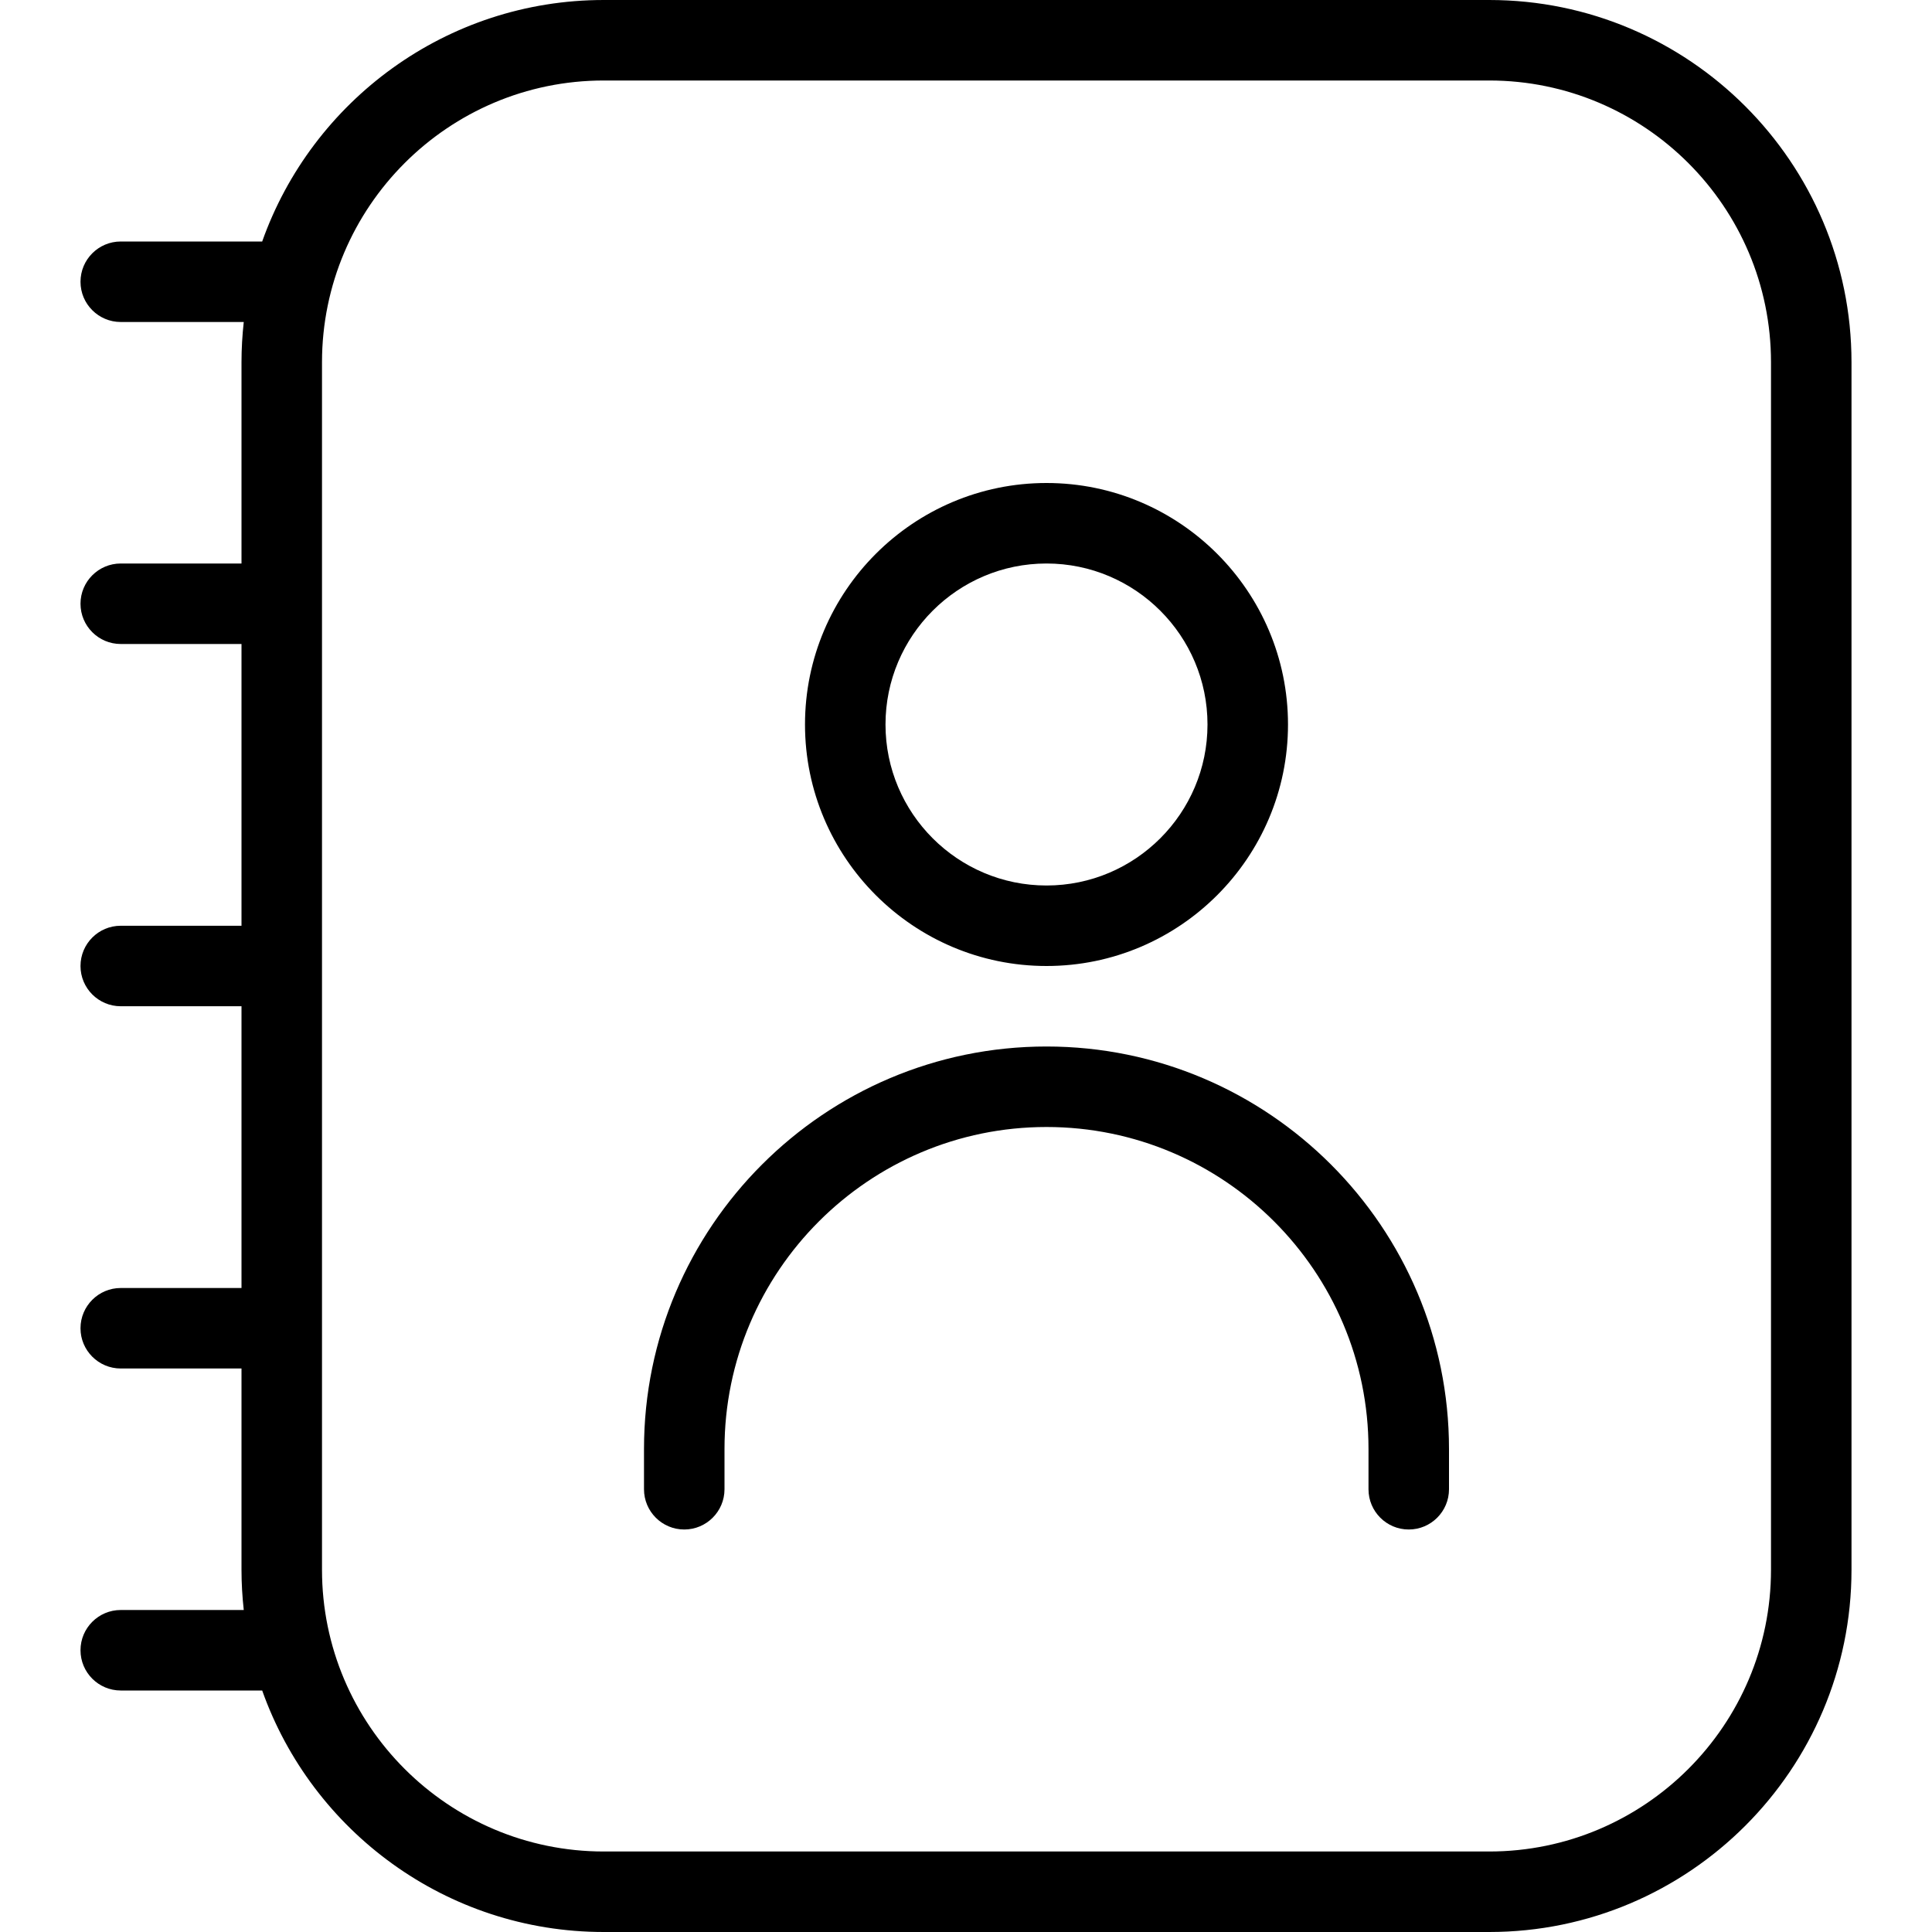
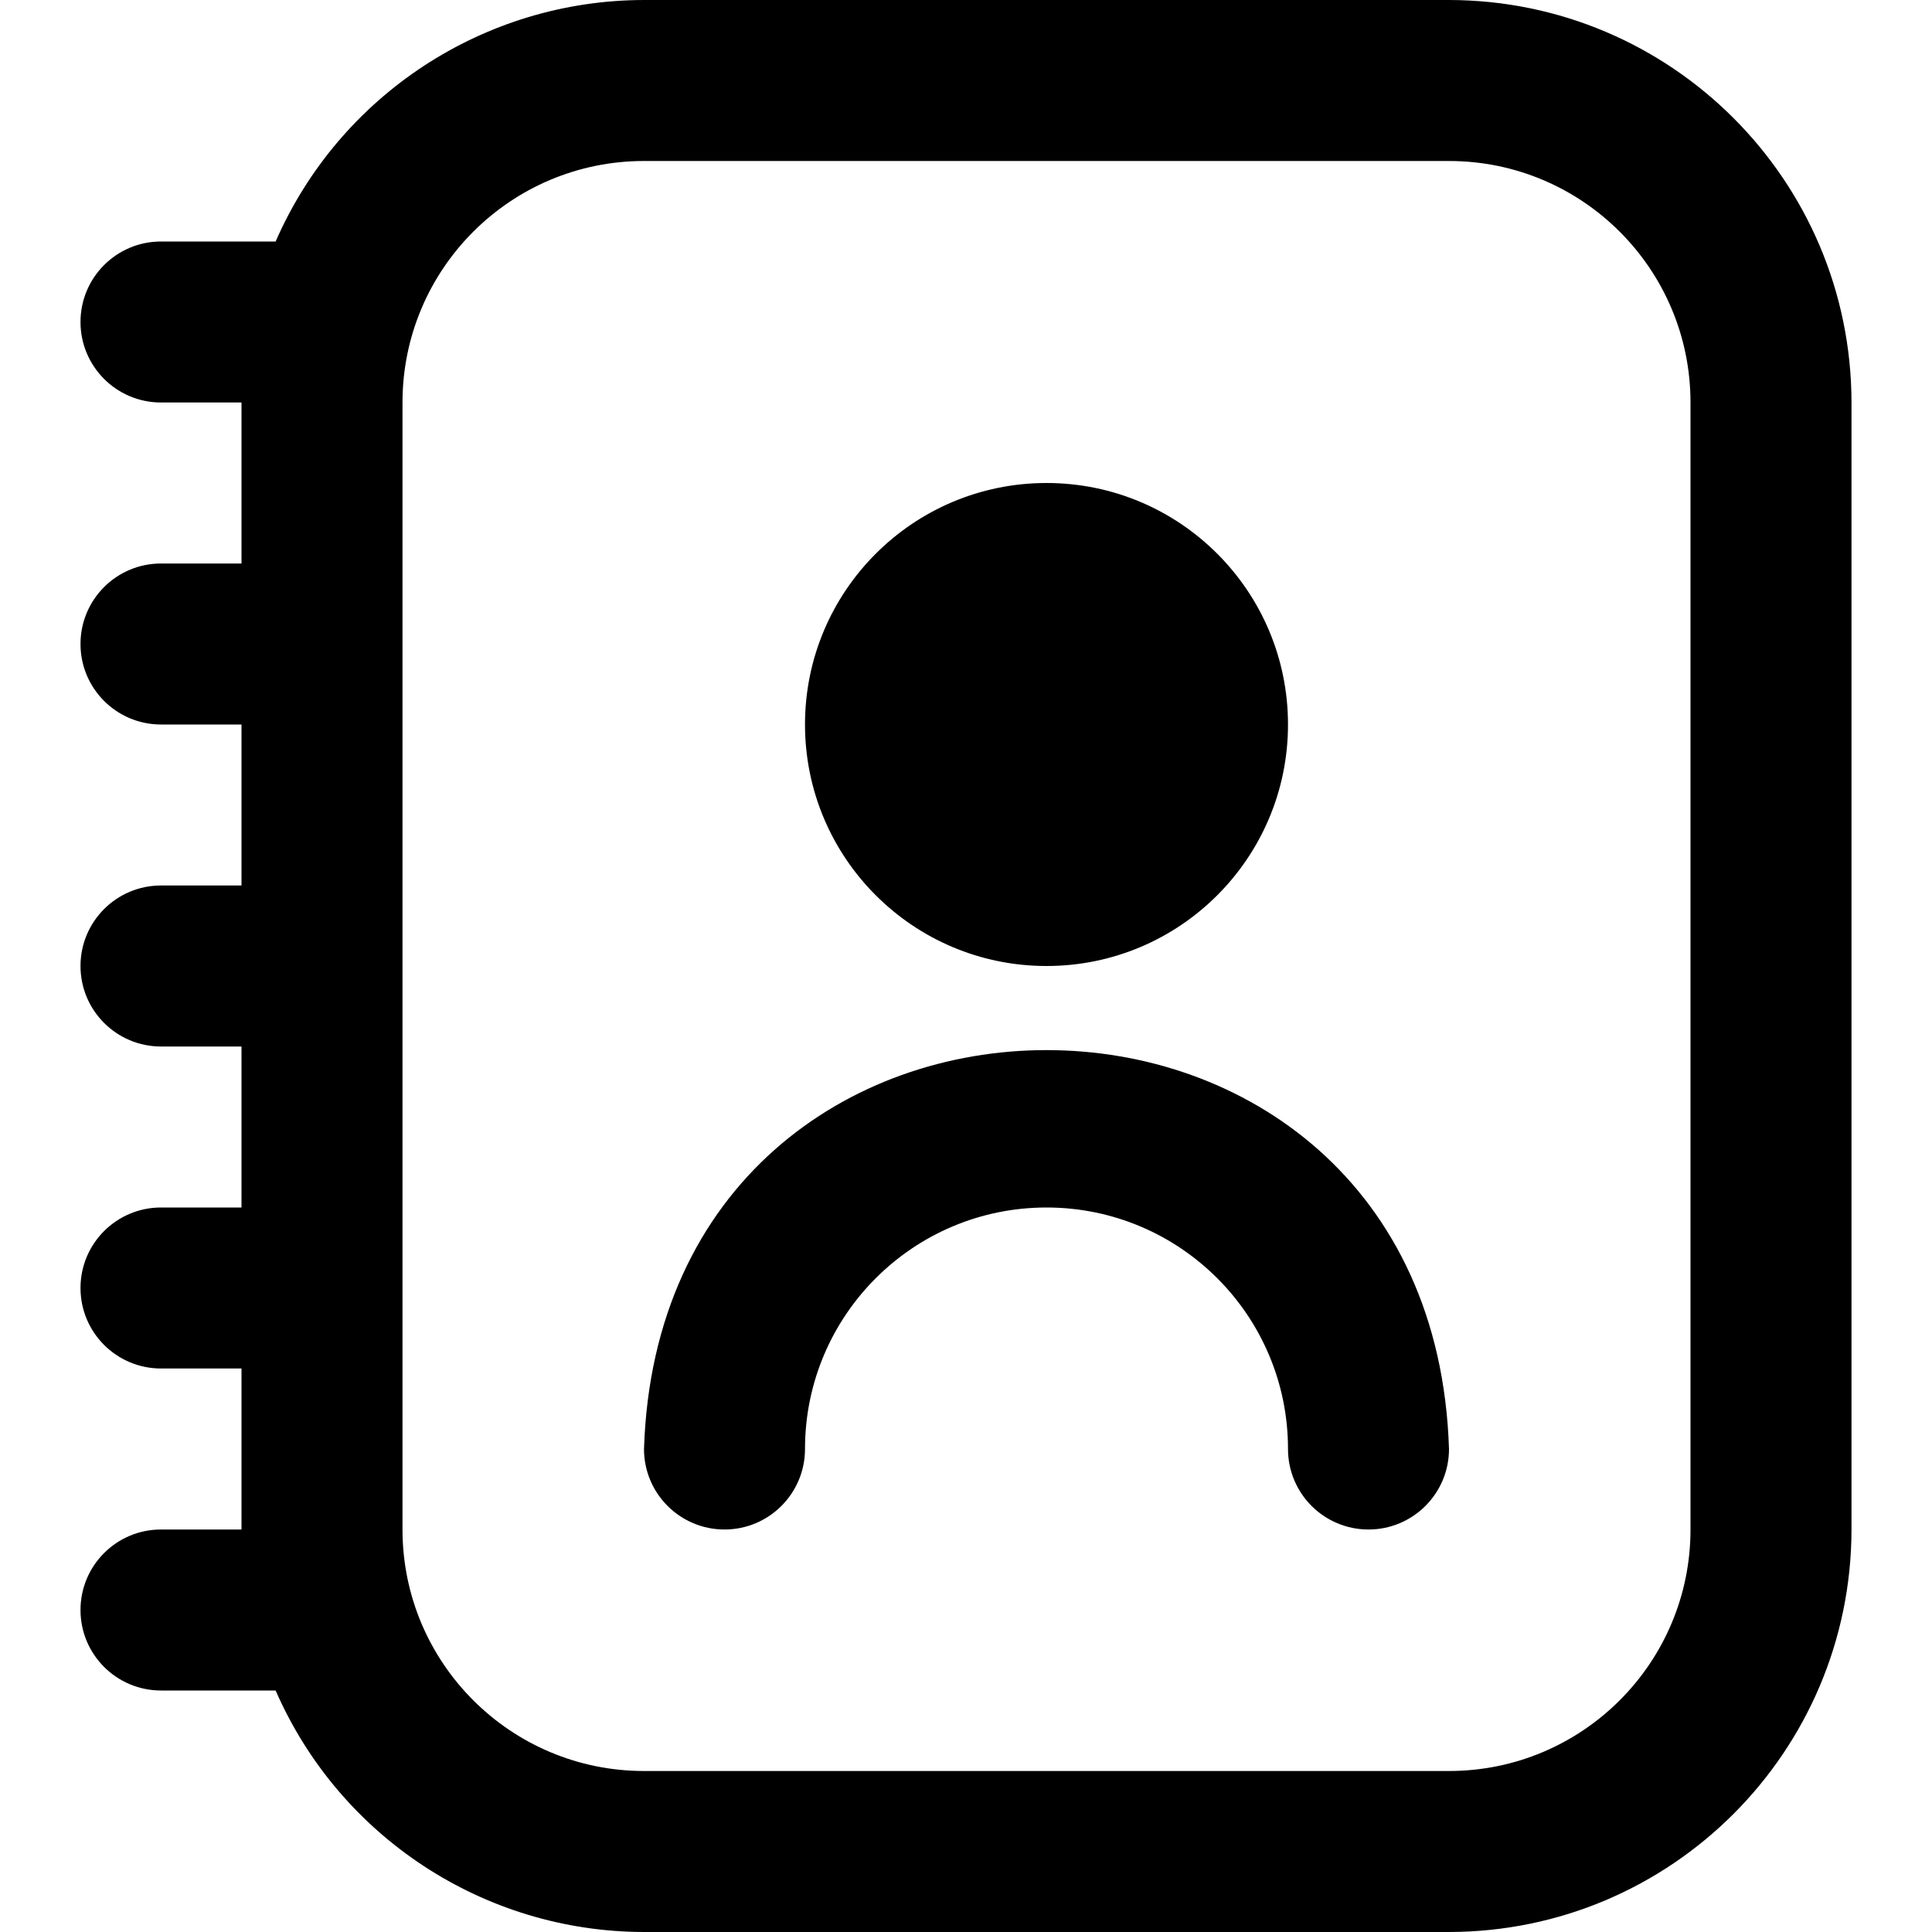
<svg xmlns="http://www.w3.org/2000/svg" id="Layer_1" data-name="Layer 1" viewBox="0 0 24 24" width="512" height="512">
-   <path d="m18.5,0H7.5c-1.956,0-3.624,1.254-4.243,3h-1.757c-.276,0-.5.224-.5.5s.224.5.5.5h1.528c-.018.164-.028.331-.028.5v2.5h-1.5c-.276,0-.5.224-.5.5s.224.5.5.5h1.5v3.5h-1.5c-.276,0-.5.224-.5.5s.224.5.5.5h1.5v3.5h-1.5c-.276,0-.5.224-.5.5s.224.5.5.5h1.5v2.5c0,.169.01.336.028.5h-1.528c-.276,0-.5.224-.5.5s.224.5.5.5h1.757c.619,1.746,2.287,3,4.243,3h11c2.481,0,4.5-2.019,4.5-4.5V4.5c0-2.481-2.019-4.5-4.5-4.5Zm3.5,19.5c0,1.93-1.57,3.5-3.5,3.5H7.5c-1.93,0-3.5-1.57-3.5-3.5V4.5c0-1.93,1.57-3.5,3.5-3.5h11c1.93,0,3.5,1.57,3.5,3.5v15Zm-9-7.5c1.654,0,3-1.346,3-3s-1.346-3-3-3-3,1.346-3,3,1.346,3,3,3Zm0-5c1.103,0,2,.897,2,2s-.897,2-2,2-2-.897-2-2,.897-2,2-2Zm5,11v.5c0,.276-.224.5-.5.5s-.5-.224-.5-.5v-.5c0-2.206-1.794-4-4-4s-4,1.794-4,4v.5c0,.276-.224.5-.5.5s-.5-.224-.5-.5v-.5c0-2.757,2.243-5,5-5s5,2.243,5,5Z" />
+   <path d="M18,0H8A5,5,0,0,0,3.424,3H2A1,1,0,0,0,2,5H3V7H2A1,1,0,0,0,2,9H3v2H2a1,1,0,0,0,0,2H3v2H2a1,1,0,0,0,0,2H3v2H2a1,1,0,0,0,0,2H3.424A5,5,0,0,0,8,24H18a5.006,5.006,0,0,0,5-5V5A5.006,5.006,0,0,0,18,0Zm3,19a3,3,0,0,1-3,3H8a3,3,0,0,1-3-3V5A3,3,0,0,1,8,2H18a3,3,0,0,1,3,3Zm-8-7a3,3,0,0,0,0-6A3,3,0,0,0,13,12Zm5,6a1,1,0,0,1-2,0,3,3,0,0,0-6,0,1,1,0,0,1-2,0C8.211,11.392,17.791,11.394,18,18Z" />
</svg>
